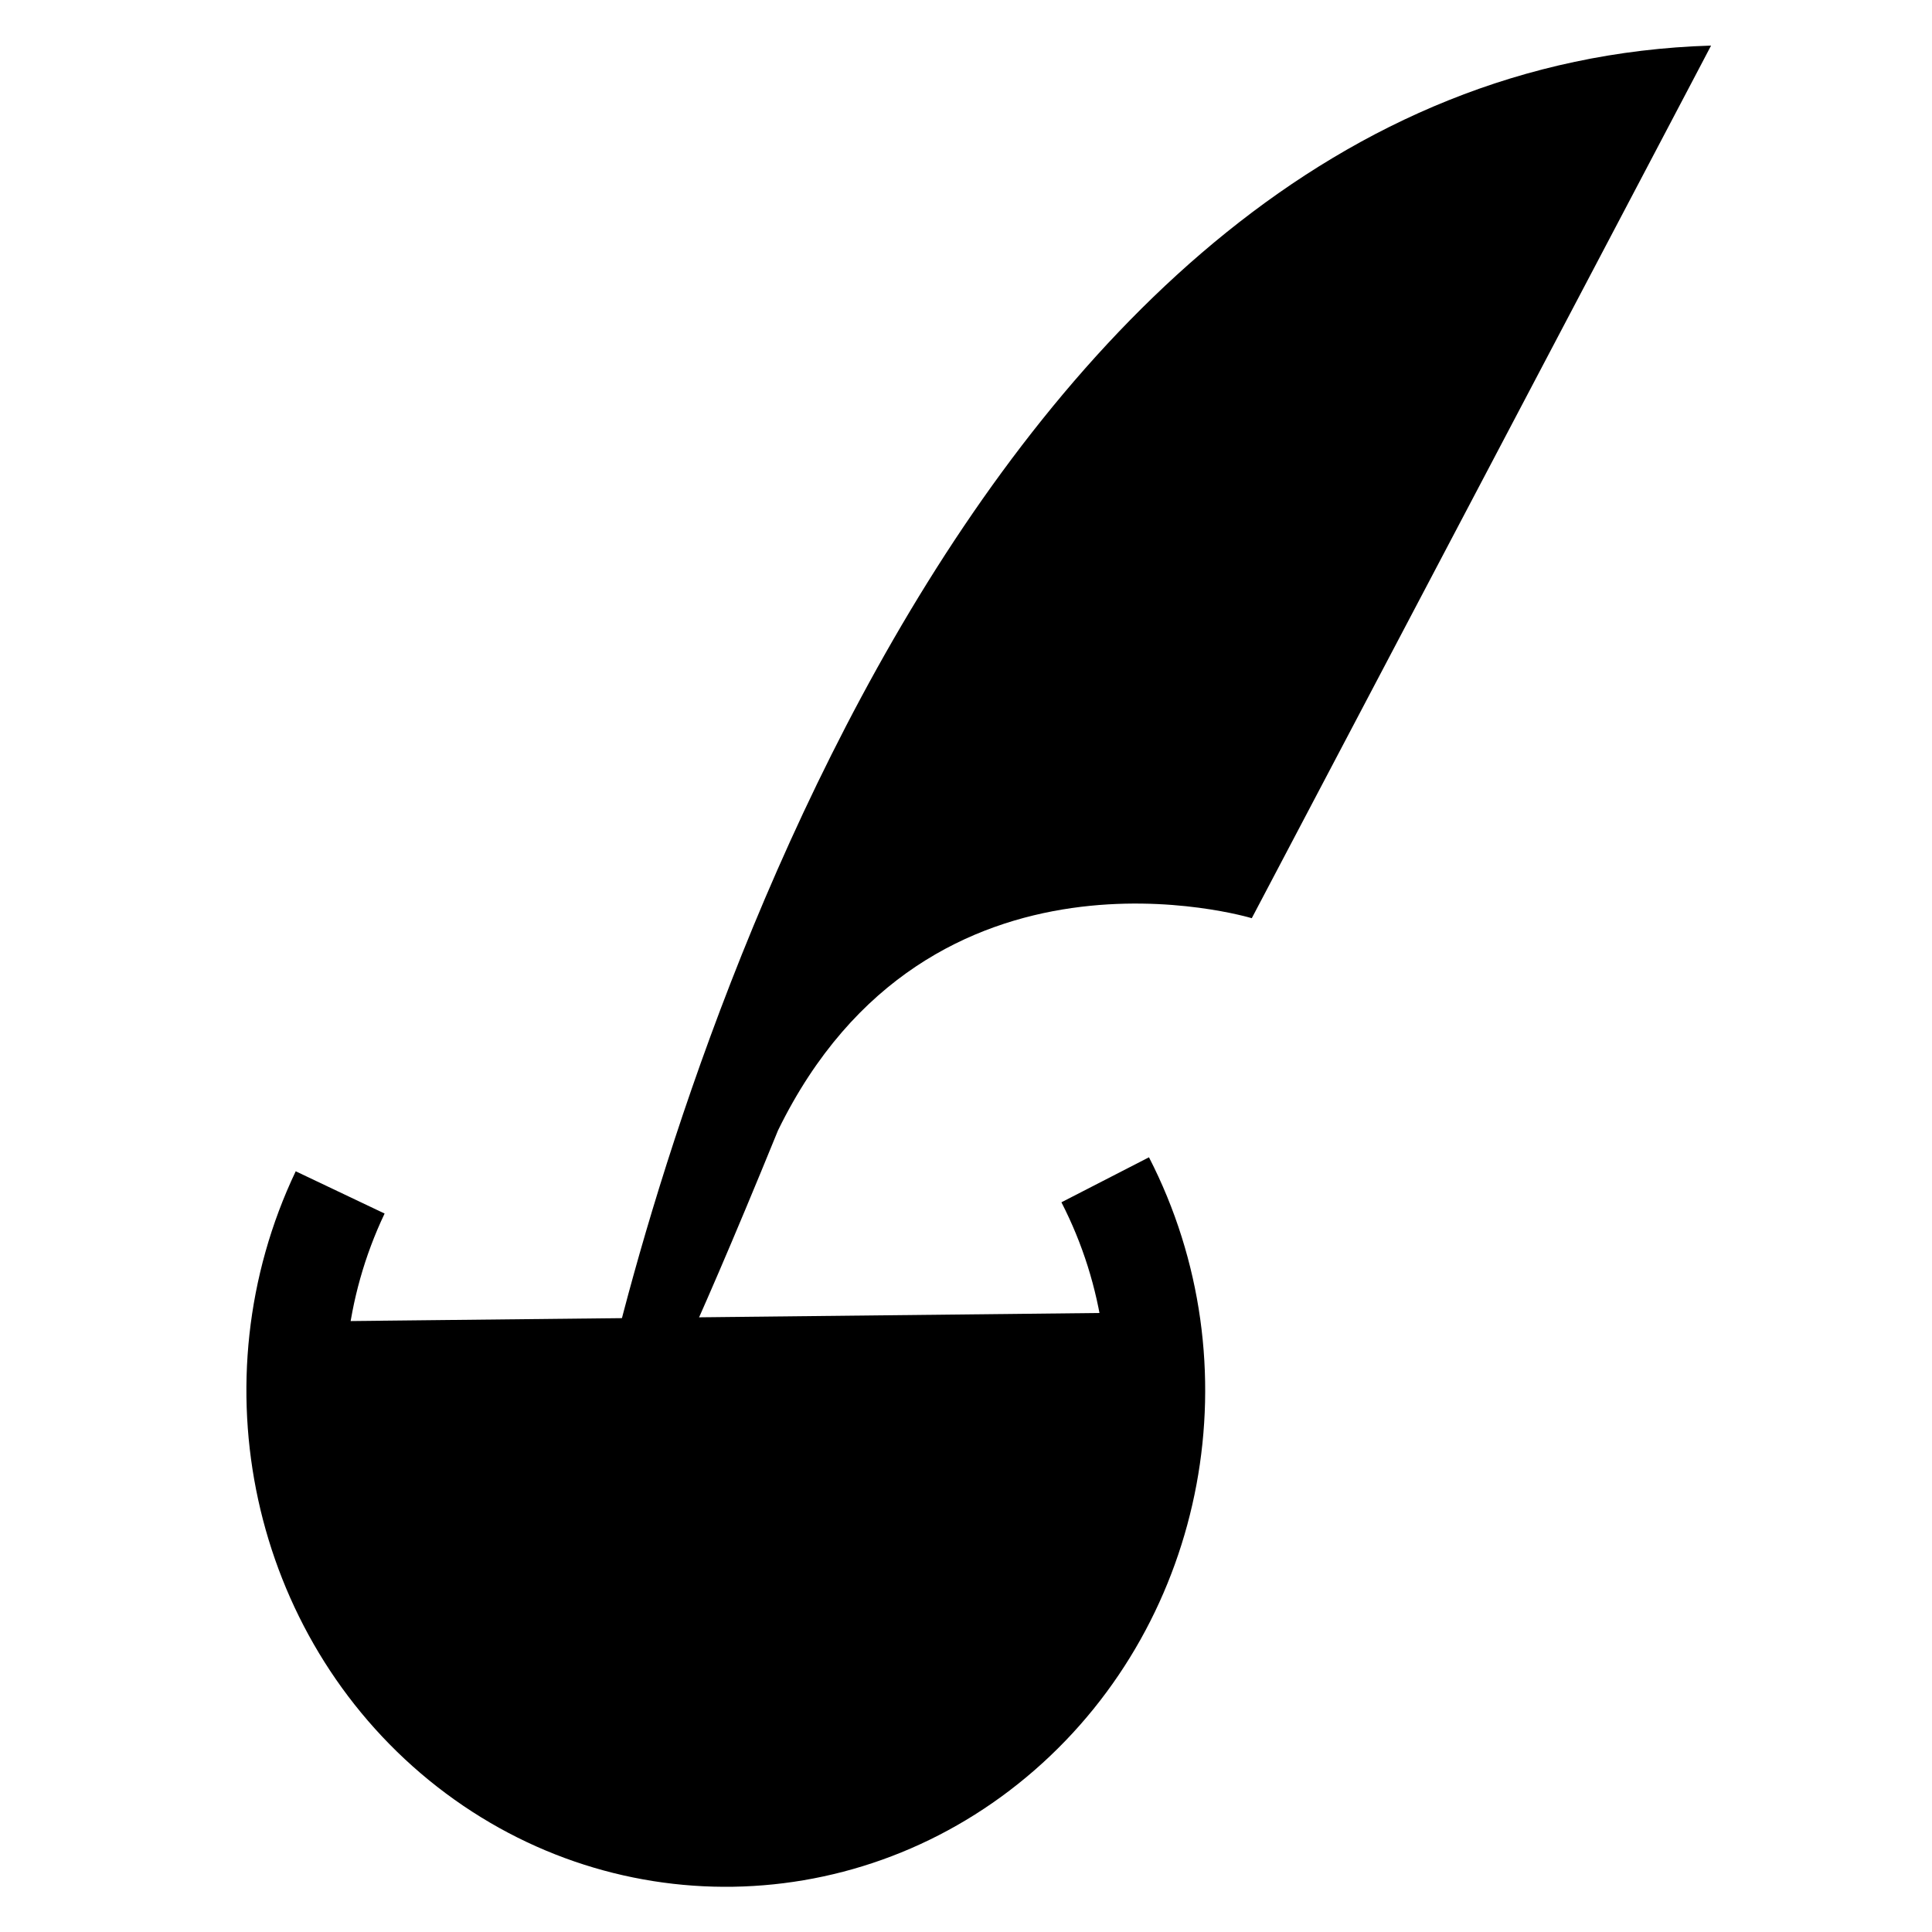
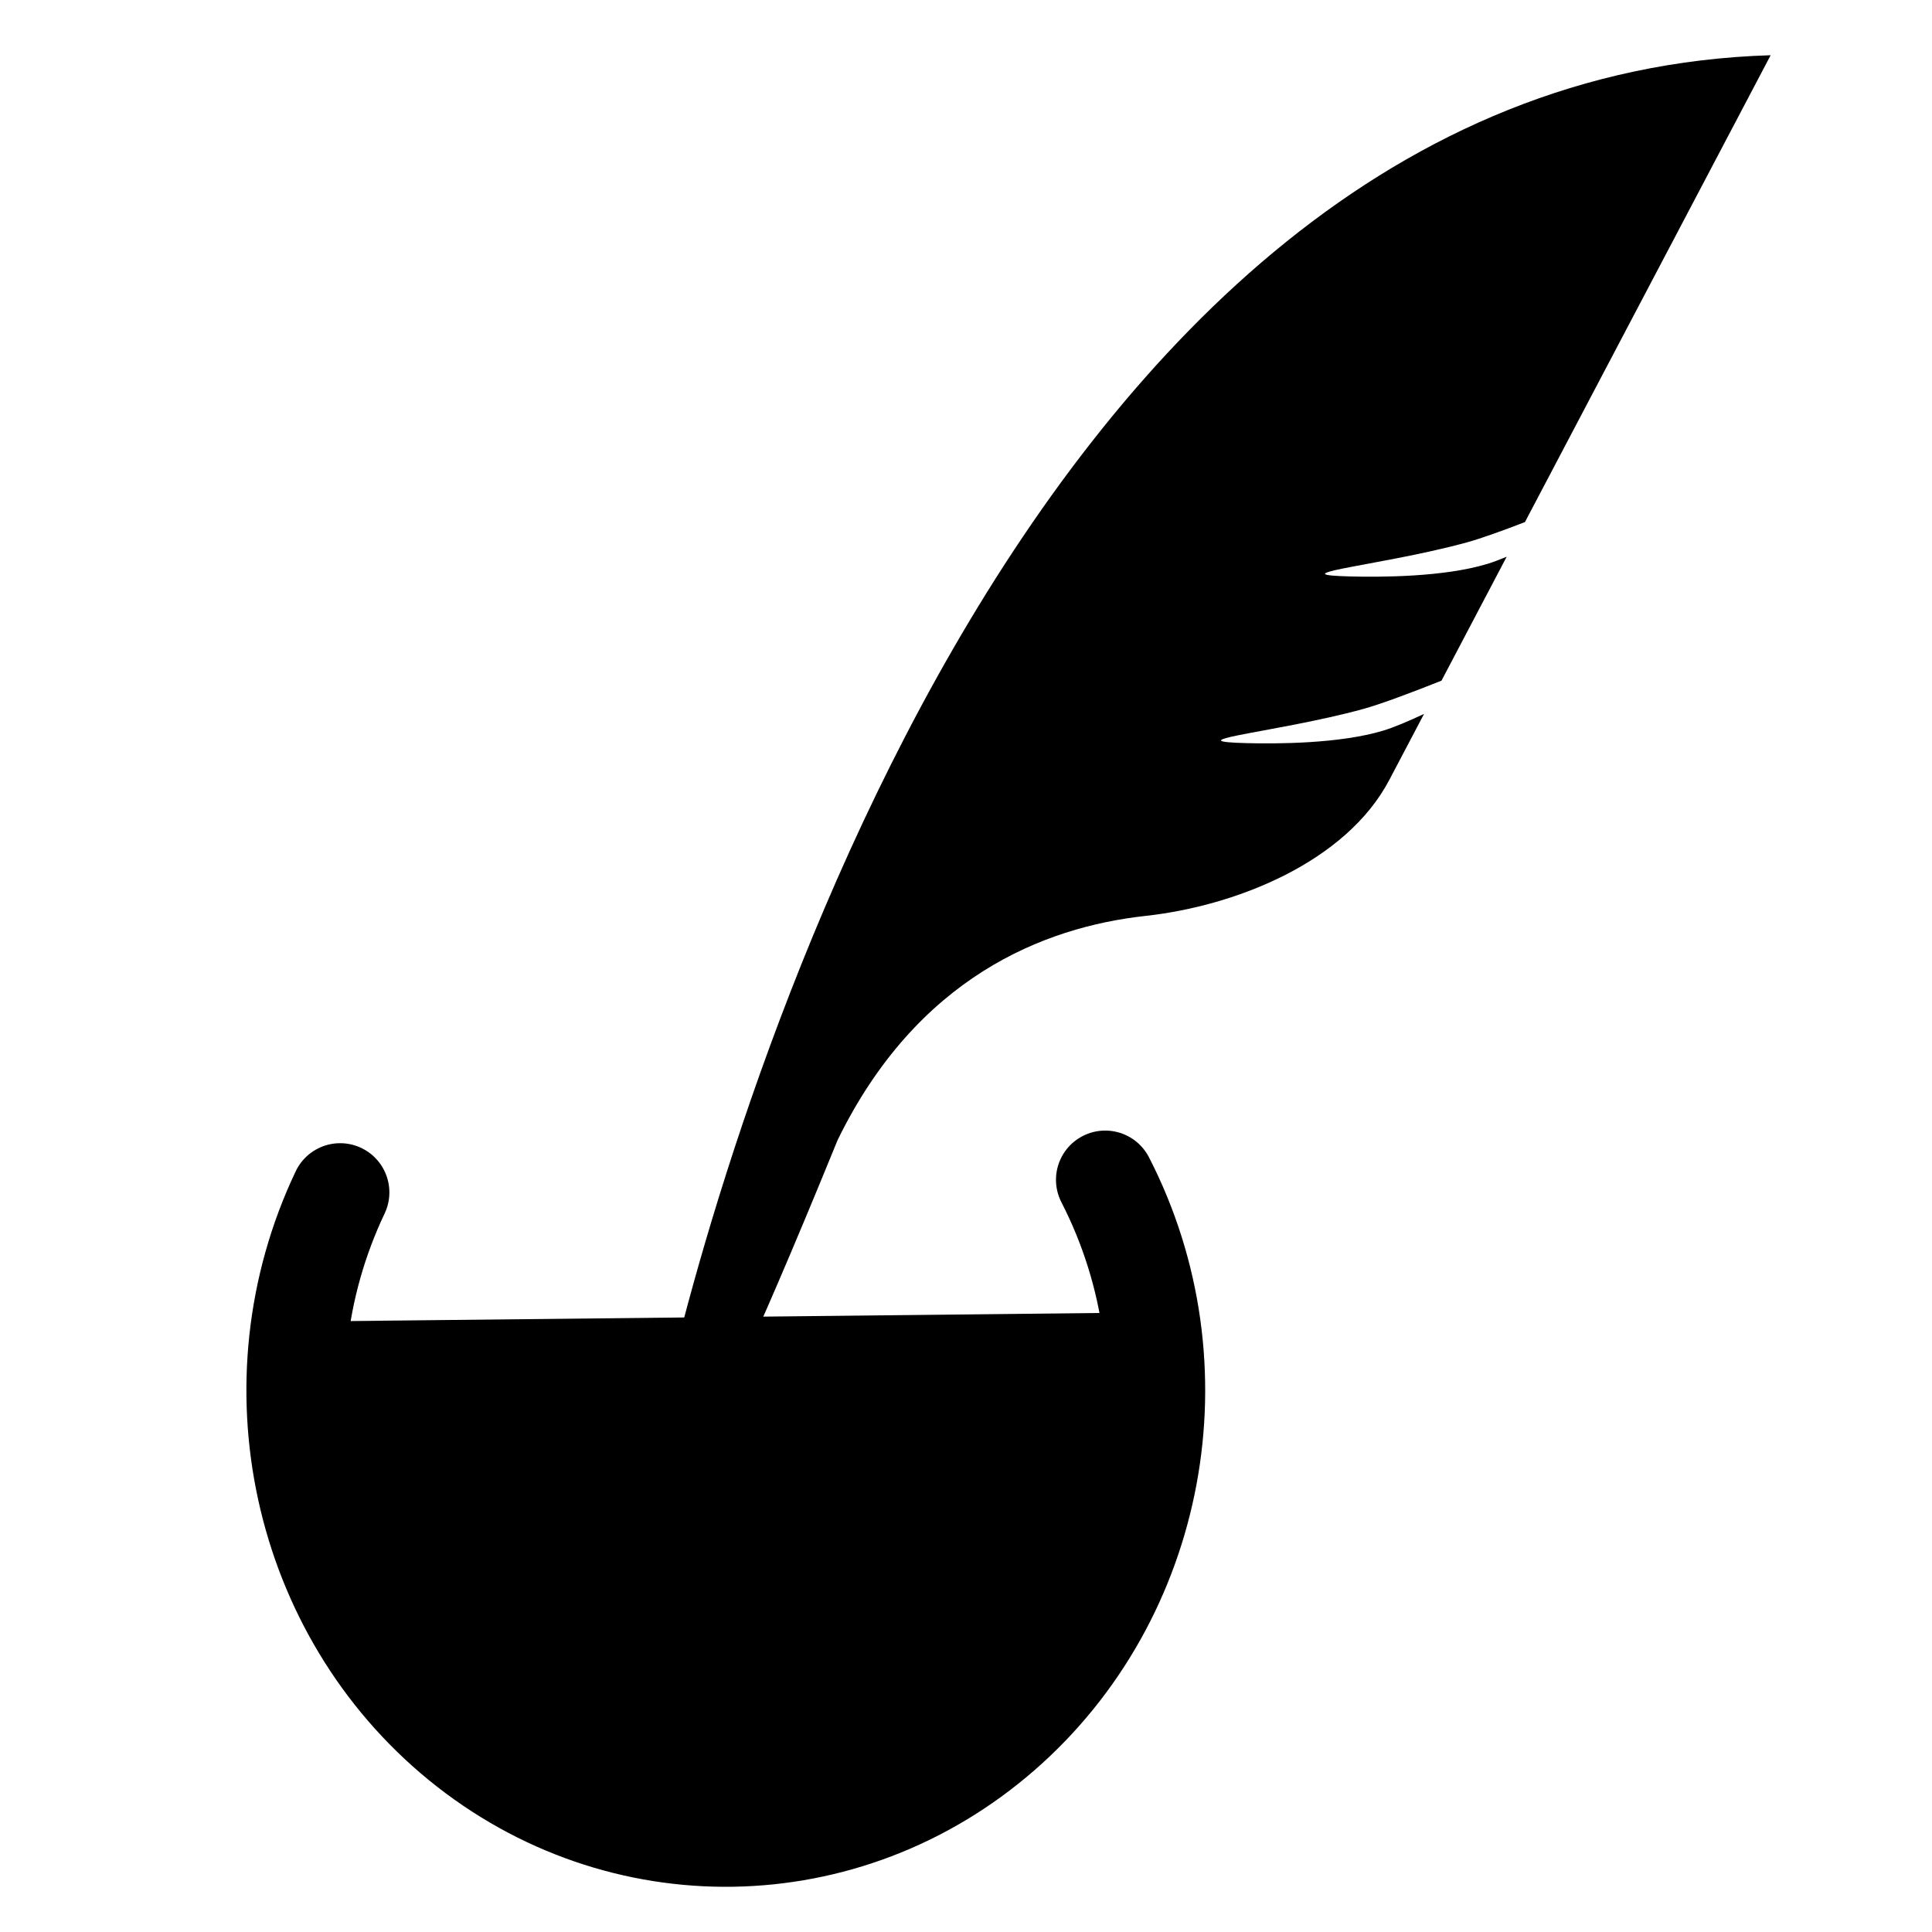
<svg xmlns="http://www.w3.org/2000/svg" viewBox="11 4 62 62">
-   <g class="icon" transform="translate(-14.04398,-127.0002)">
-     <path d="m 46.03,176.341 c 0,0 -1.926,0.776 -1.685,-0.321 1.759,-8 11.36,-42.826 35.609,-43.557 0.017,-0.021 -14.739,28.003 -14.739,28.003 0,0 -10.344,-3.137 -15.203,6.808 -3.036,7.443 -3.983,9.068 -3.983,9.068 z" />
-     <path d="m 61.928,173.118 a 13.804,14.348 0 0 1 -5.924,14.436 13.804,14.348 0 0 1 -15.098,0.162 13.804,14.348 0 0 1 -6.209,-14.305" />
-     <path d="m 60.511,168.861 a 13.804,14.348 0 0 1 -3.306,17.756 13.804,14.348 0 0 1 -17.398,0.287 13.804,14.348 0 0 1 -3.847,-17.638" fill="none" stroke="currentColor" stroke-width="3.159" />
+   <g class="icon" transform="translate(-59.77959,-135.5581)">
+     <path transform="translate(0.2805866,-2.665573)" d="m 127.321,143.996 c -24.249,0.731 -33.85,35.556 -35.609,43.557 -0.241,1.098 1.686,0.322 1.686,0.322 0,0 0.947,-1.625 3.982,-9.068 2.547,-5.212 6.6,-6.831 9.881,-7.191 2.929,-0.322 6.442,-1.741 7.822,-4.363 l 1.115,-2.119 c -0.52,0.244 -0.979,0.436 -1.307,0.535 -1.397,0.424 -3.434,0.428 -4.41,0.402 -0.488,-0.013 -0.753,-0.037 -0.795,-0.076 v -0.002 l -0.002,-0.002 v -0.002 l -0.002,-0.002 v -0.002 -0.002 l 0.002,-0.002 v -0.002 l 0.002,-0.002 v -0.002 l 0.002,-0.002 c 0.034,-0.037 0.214,-0.087 0.537,-0.152 0.796,-0.162 2.597,-0.451 4.029,-0.848 0.551,-0.152 1.489,-0.502 2.504,-0.906 l 2.092,-3.977 c -0.237,0.099 -0.447,0.177 -0.621,0.23 -1.397,0.424 -3.434,0.428 -4.41,0.402 -0.488,-0.013 -0.753,-0.035 -0.795,-0.074 0,0 -0.002,-0.002 -0.002,-0.002 0,0 0,-0.002 0,-0.002 0,0 -0.002,-0.002 -0.002,-0.002 0,0 0,-0.002 0,-0.002 0,0 0,-0.002 0,-0.002 0,0 0,-0.002 0,-0.002 0,0 0,-0.002 0,-0.002 0,0 0.002,-0.002 0.002,-0.002 0,0 0,-0.002 0,-0.002 0,0 0.002,-0.002 0.002,-0.002 0.028,-0.037 0.207,-0.087 0.537,-0.154 0.796,-0.162 2.599,-0.453 4.031,-0.85 0.429,-0.119 1.092,-0.356 1.844,-0.646 z" />
+     <g transform="translate(45.73562,8.557891)">
+       <path d="m 61.928,173.118 a 13.804,14.348 0 0 1 -5.924,14.436 13.804,14.348 0 0 1 -15.098,0.162 13.804,14.348 0 0 1 -6.209,-14.305" />
+       <path d="m 60.511,168.861 a 13.804,14.348 0 0 1 -3.306,17.756 13.804,14.348 0 0 1 -17.398,0.287 13.804,14.348 0 0 1 -3.847,-17.638" fill="none" stroke="currentColor" stroke-width="3.159" stroke-linecap="round" />
+     </g>
  </g>
</svg>
